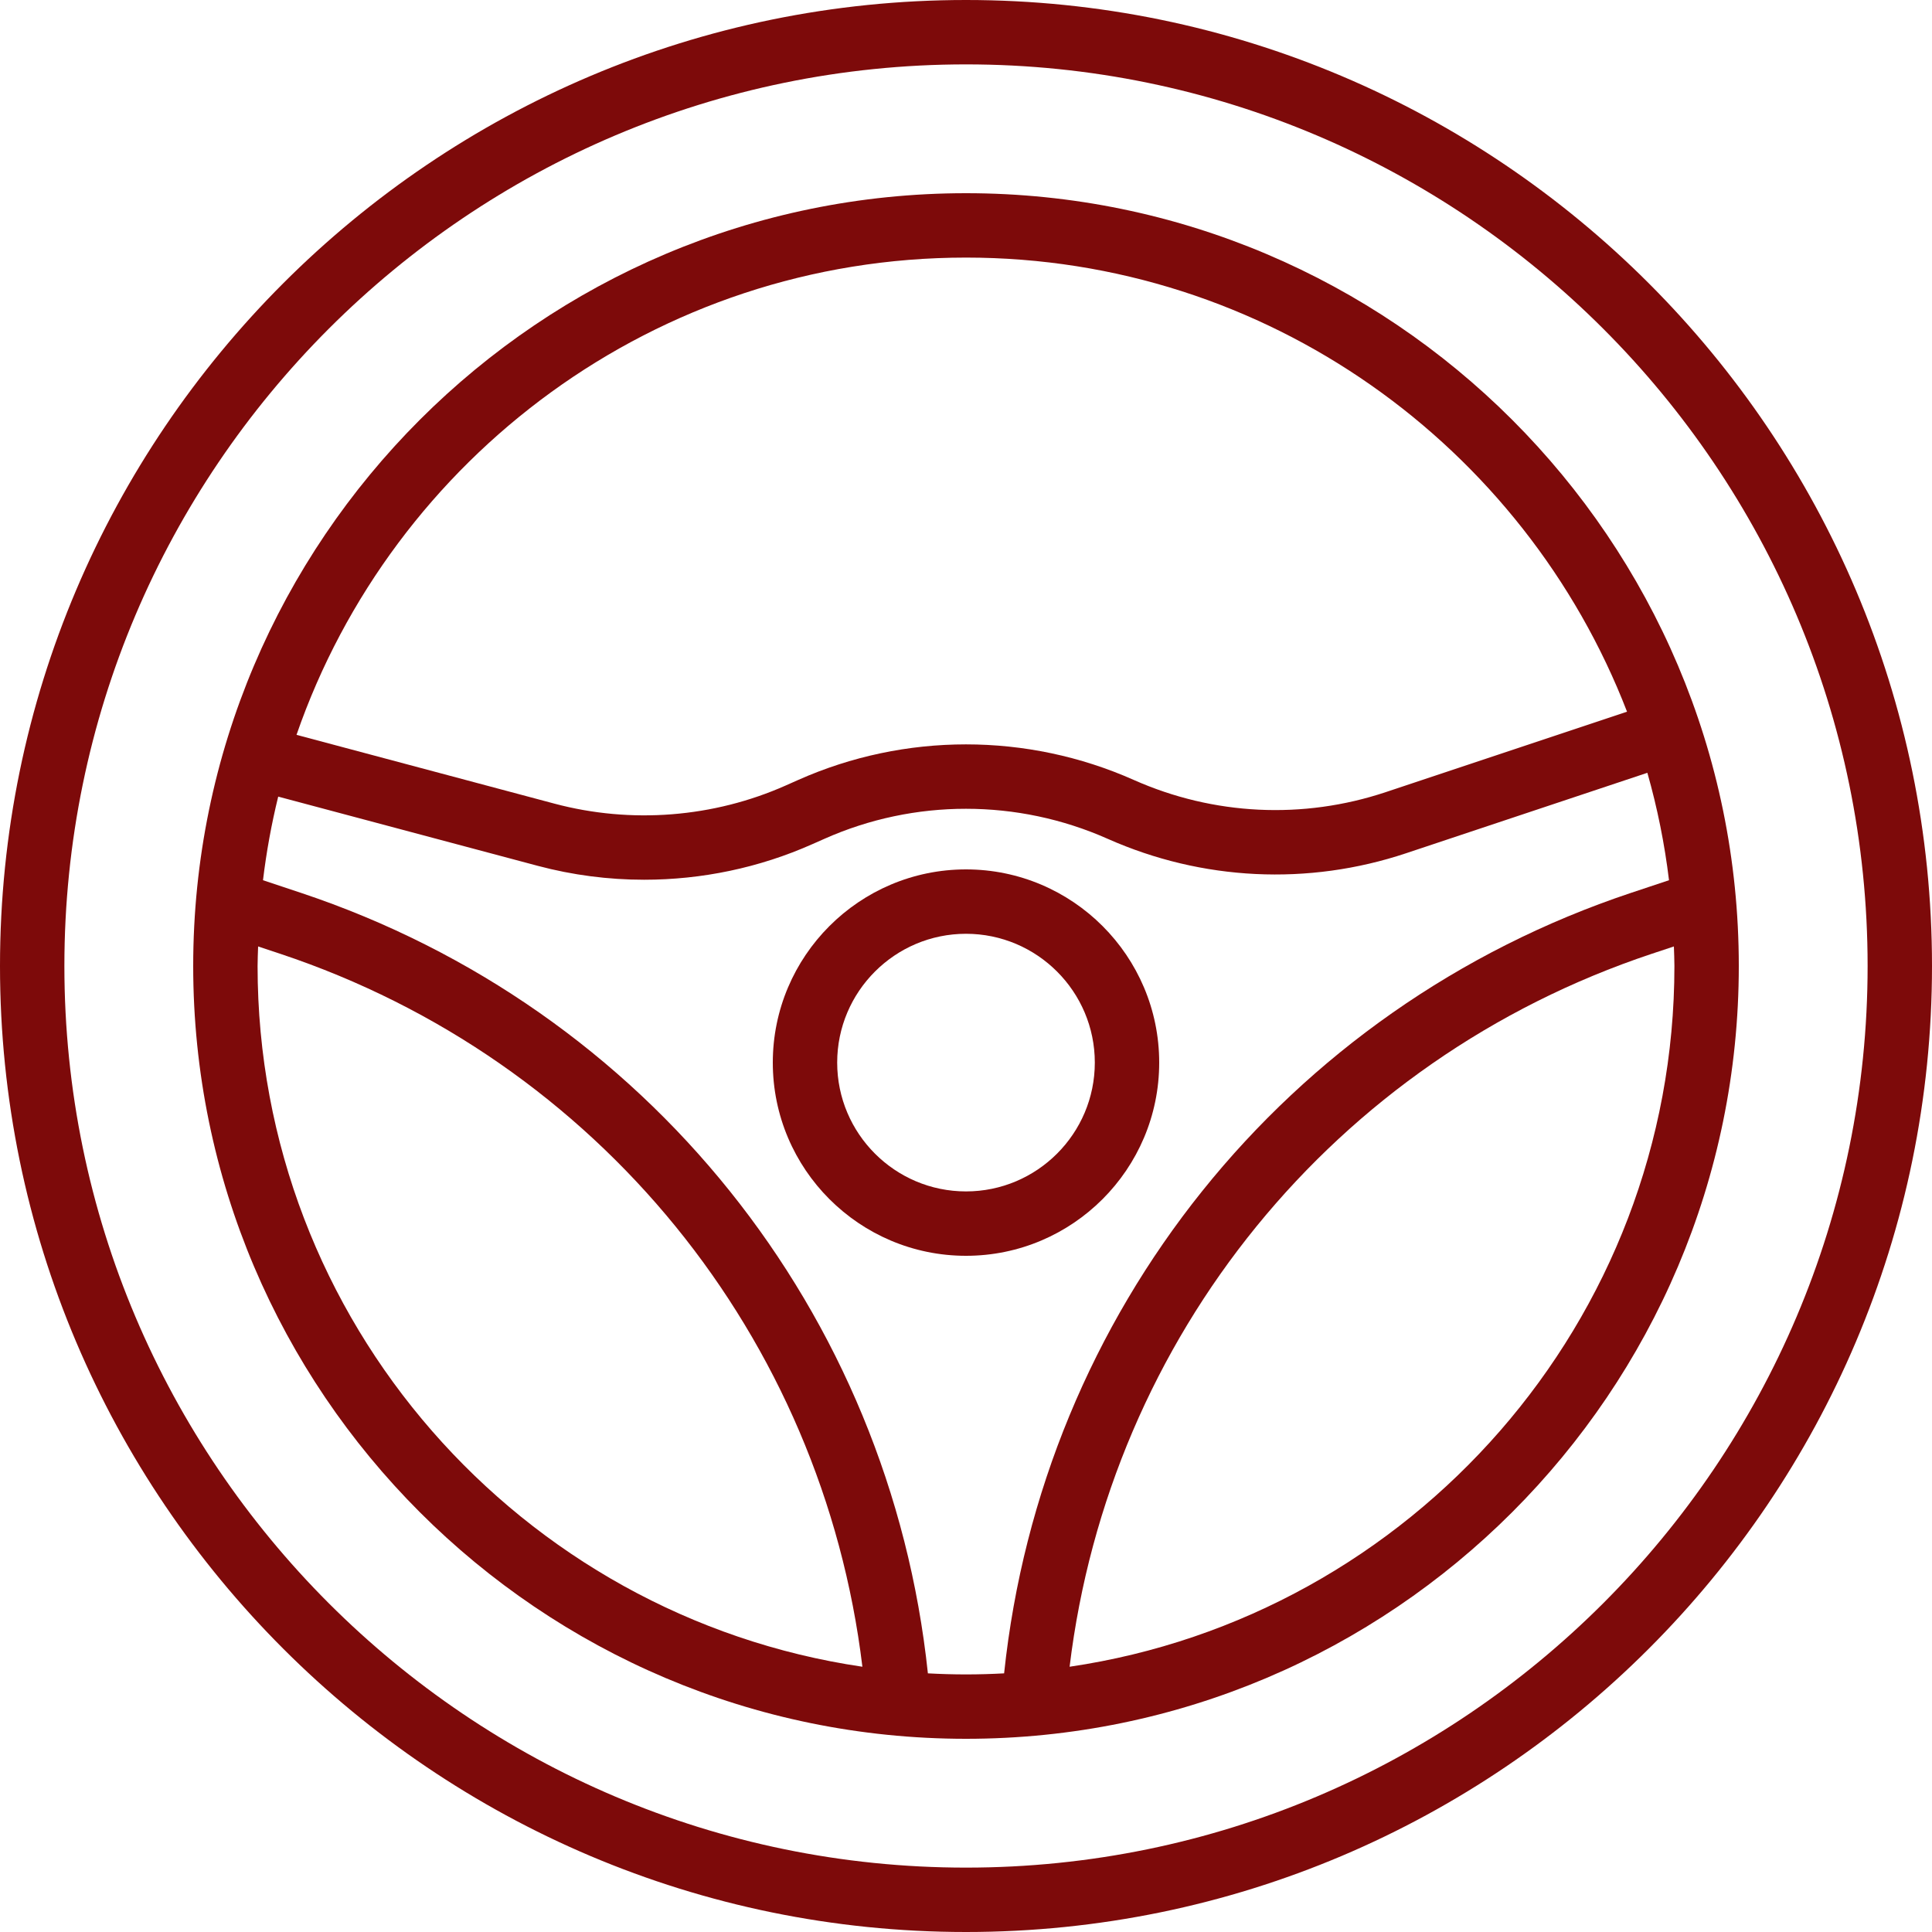
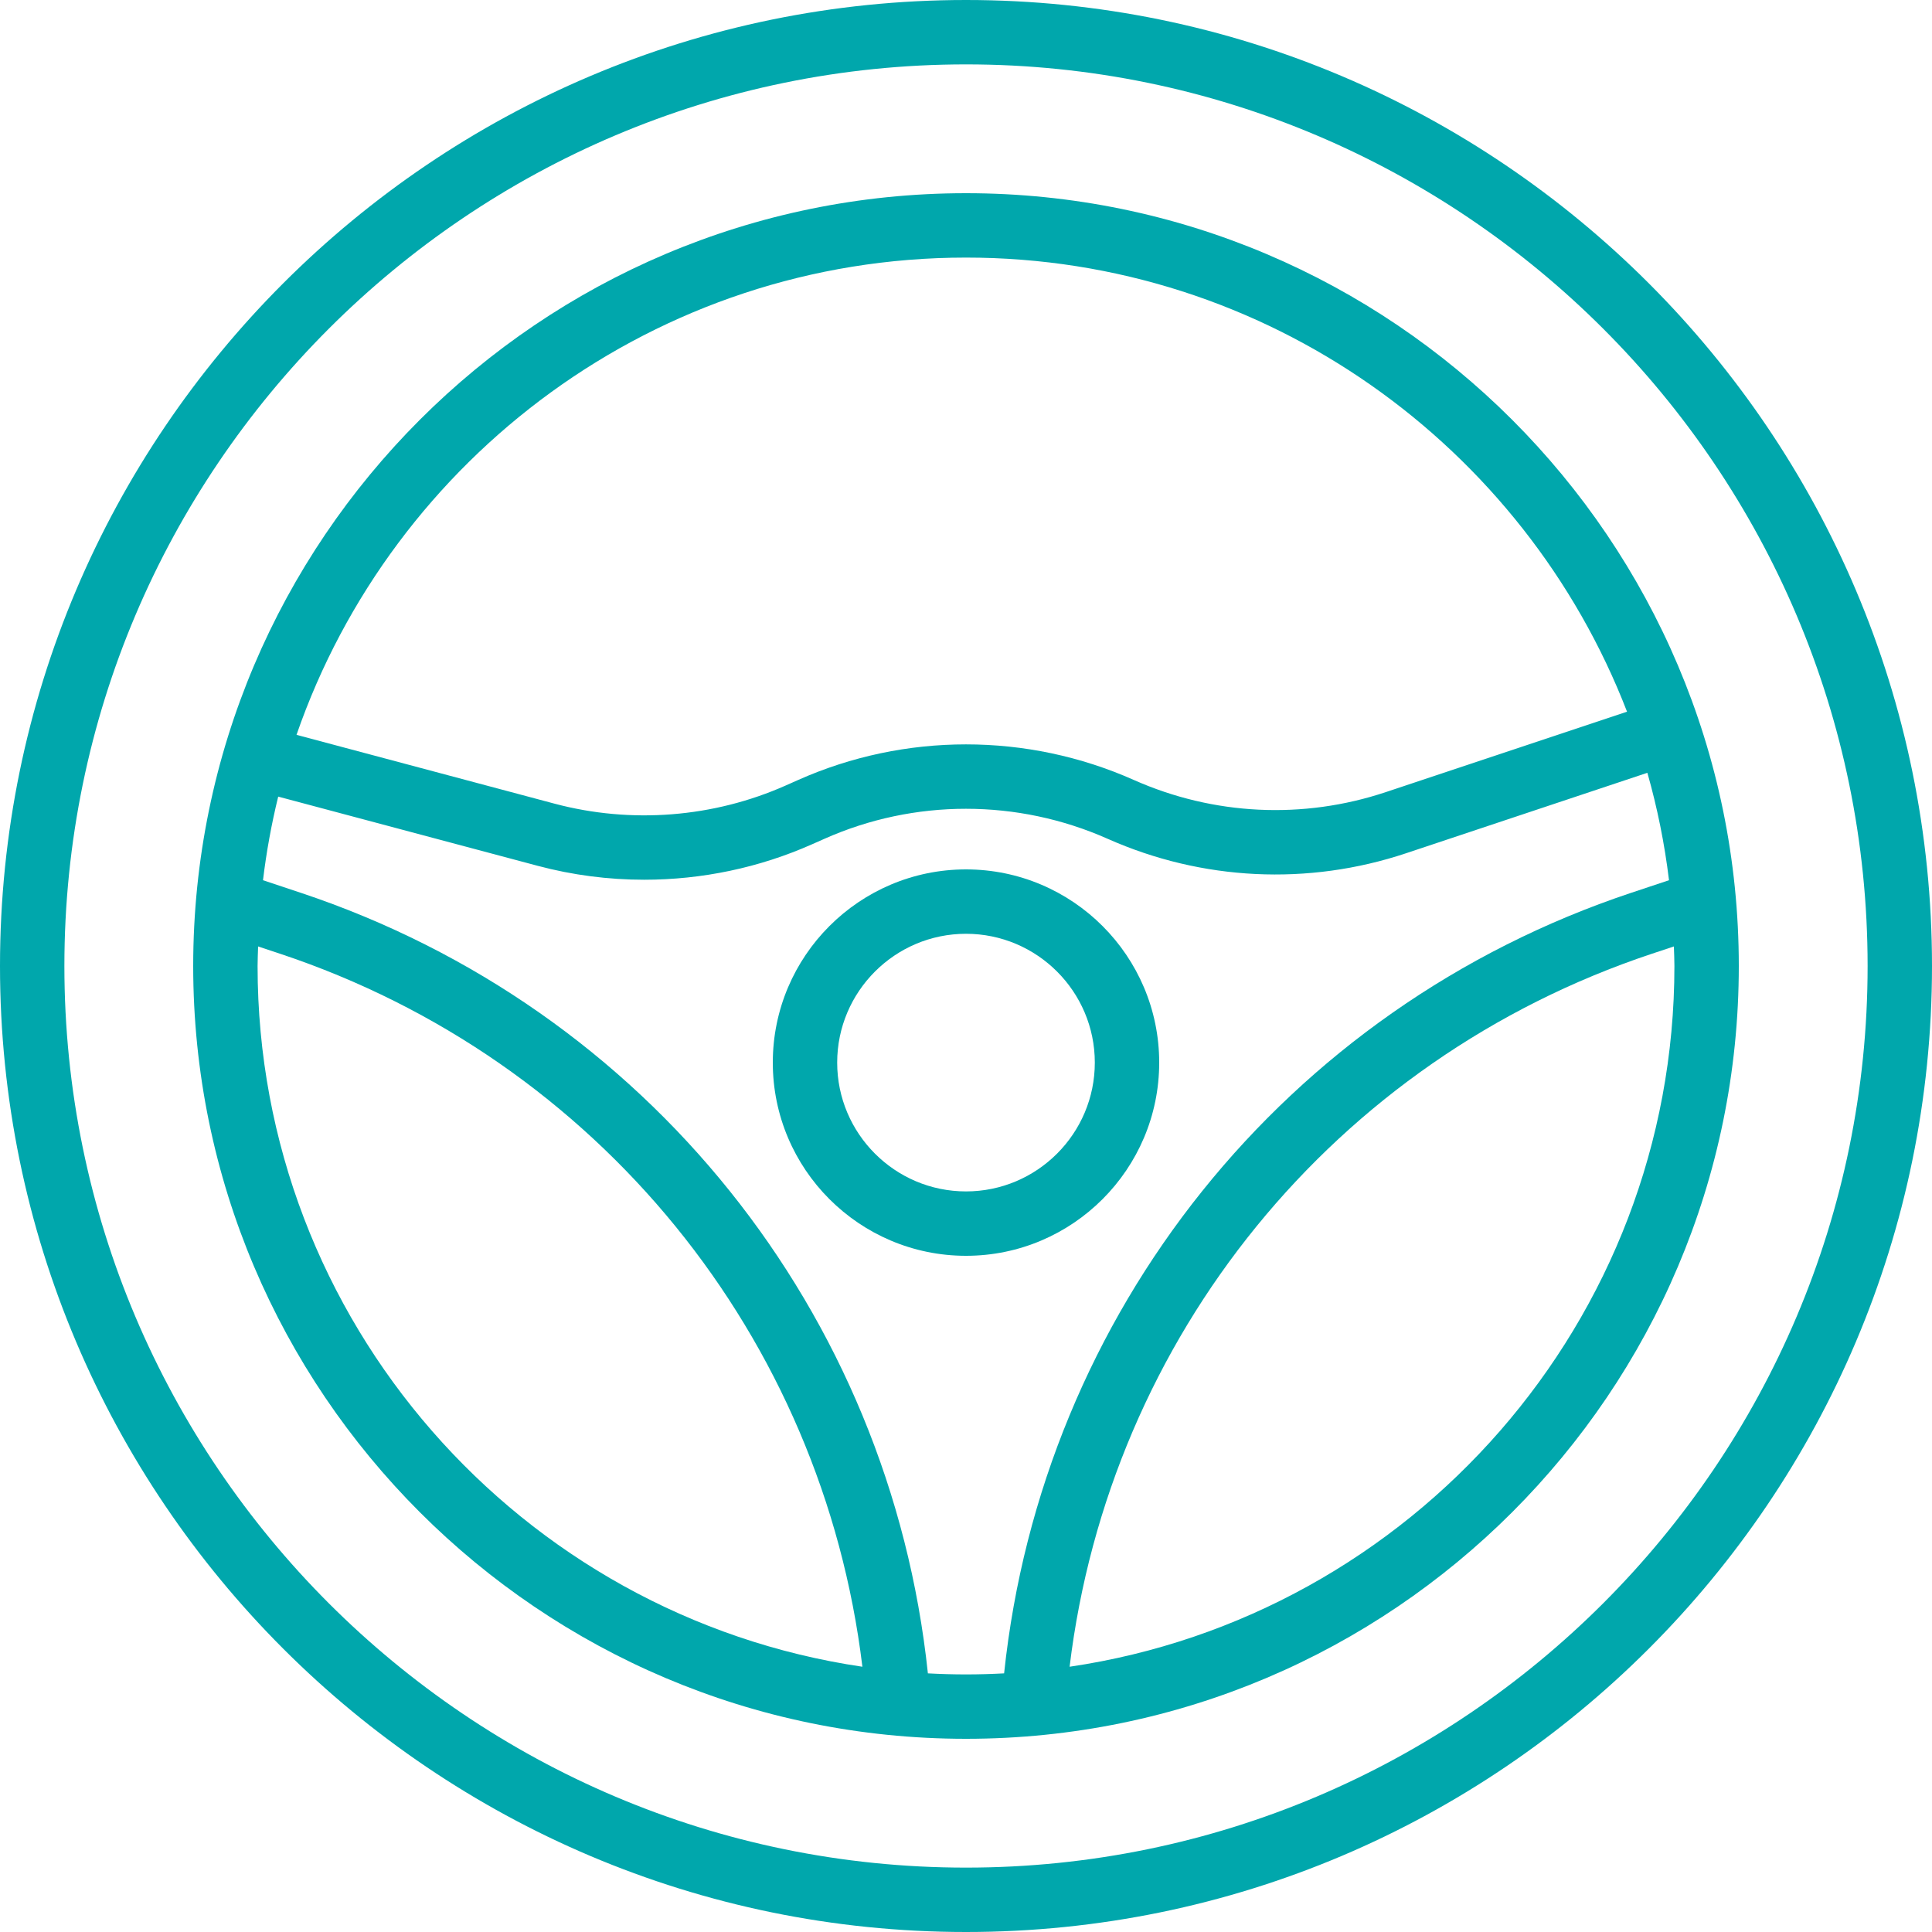
<svg xmlns="http://www.w3.org/2000/svg" width="40" height="40" viewBox="0 0 40 40" fill="none">
-   <path d="M20 18C17.794 18 16 19.794 16 22C16 24.206 17.794 26 20 26C22.206 26 24 24.206 24 22C24 19.794 22.206 18 20 18ZM20 24.667C18.53 24.667 17.333 23.471 17.333 22C17.333 20.529 18.53 19.333 20 19.333C21.47 19.333 22.667 20.529 22.667 22C22.667 23.471 21.47 24.667 20 24.667Z" fill="#7D0A0A" />
-   <path d="M20 0C8.972 0 0 8.972 0 20C0 31.028 8.972 40 20 40C31.028 40 40 31.028 40 20C40 8.972 31.028 0 20 0ZM20 38.667C9.707 38.667 1.333 30.293 1.333 20C1.333 9.707 9.707 1.333 20 1.333C30.293 1.333 38.667 9.707 38.667 20C38.667 30.293 30.293 38.667 20 38.667Z" fill="#7D0A0A" />
-   <path d="M20 4C11.178 4 4 11.178 4 20C4 28.822 11.178 36 20 36C28.822 36 36 28.822 36 20C36 11.178 28.822 4 20 4ZM20 5.333C26.232 5.333 31.565 9.242 33.686 14.735L28.691 16.4C26.978 16.971 25.125 16.882 23.474 16.148C21.266 15.166 18.733 15.166 16.526 16.148L16.274 16.26C14.773 16.928 13.07 17.062 11.481 16.639L6.139 15.214C8.128 9.47 13.588 5.333 20 5.333ZM5.333 20C5.333 19.864 5.34 19.73 5.344 19.595L5.807 19.749C12.38 21.94 17.028 27.683 17.855 34.508C10.781 33.467 5.333 27.358 5.333 20ZM20 34.667C19.735 34.667 19.472 34.659 19.211 34.645C18.423 27.178 13.388 20.871 6.229 18.485L5.445 18.224C5.515 17.641 5.62 17.063 5.76 16.493L11.137 17.927C11.855 18.118 12.595 18.214 13.337 18.214C14.529 18.214 15.717 17.967 16.815 17.479L17.068 17.367C18.931 16.537 21.068 16.538 22.934 17.367C24.889 18.235 27.083 18.342 29.113 17.665L34.107 16C34.314 16.728 34.464 17.472 34.555 18.224L33.771 18.485C26.612 20.871 21.577 27.178 20.789 34.645C20.528 34.659 20.265 34.667 20 34.667ZM22.145 34.508C22.972 27.683 27.62 21.94 34.193 19.749L34.656 19.595C34.66 19.73 34.667 19.864 34.667 20C34.667 27.358 29.219 33.467 22.145 34.508Z" fill="#7D0A0A" />
+   <path d="M20 18C17.794 18 16 19.794 16 22C16 24.206 17.794 26 20 26C22.206 26 24 24.206 24 22C24 19.794 22.206 18 20 18ZM20 24.667C18.53 24.667 17.333 23.471 17.333 22C17.333 20.529 18.53 19.333 20 19.333C21.47 19.333 22.667 20.529 22.667 22C22.667 23.471 21.47 24.667 20 24.667Z" fill="#00A7AC" />
+   <path d="M20 0C8.972 0 0 8.972 0 20C0 31.028 8.972 40 20 40C31.028 40 40 31.028 40 20C40 8.972 31.028 0 20 0ZM20 38.667C9.707 38.667 1.333 30.293 1.333 20C1.333 9.707 9.707 1.333 20 1.333C30.293 1.333 38.667 9.707 38.667 20C38.667 30.293 30.293 38.667 20 38.667Z" fill="#00A7AC" />
+   <path d="M20 4C11.178 4 4 11.178 4 20C4 28.822 11.178 36 20 36C28.822 36 36 28.822 36 20C36 11.178 28.822 4 20 4ZM20 5.333C26.232 5.333 31.565 9.242 33.686 14.735L28.691 16.4C26.978 16.971 25.125 16.882 23.474 16.148C21.266 15.166 18.733 15.166 16.526 16.148L16.274 16.26C14.773 16.928 13.07 17.062 11.481 16.639L6.139 15.214C8.128 9.47 13.588 5.333 20 5.333ZM5.333 20C5.333 19.864 5.34 19.73 5.344 19.595L5.807 19.749C12.38 21.94 17.028 27.683 17.855 34.508C10.781 33.467 5.333 27.358 5.333 20ZM20 34.667C19.735 34.667 19.472 34.659 19.211 34.645C18.423 27.178 13.388 20.871 6.229 18.485L5.445 18.224C5.515 17.641 5.62 17.063 5.76 16.493L11.137 17.927C11.855 18.118 12.595 18.214 13.337 18.214C14.529 18.214 15.717 17.967 16.815 17.479L17.068 17.367C18.931 16.537 21.068 16.538 22.934 17.367C24.889 18.235 27.083 18.342 29.113 17.665L34.107 16C34.314 16.728 34.464 17.472 34.555 18.224L33.771 18.485C26.612 20.871 21.577 27.178 20.789 34.645C20.528 34.659 20.265 34.667 20 34.667ZM22.145 34.508C22.972 27.683 27.62 21.94 34.193 19.749L34.656 19.595C34.66 19.73 34.667 19.864 34.667 20C34.667 27.358 29.219 33.467 22.145 34.508Z" fill="#00A7AC" />
</svg>
